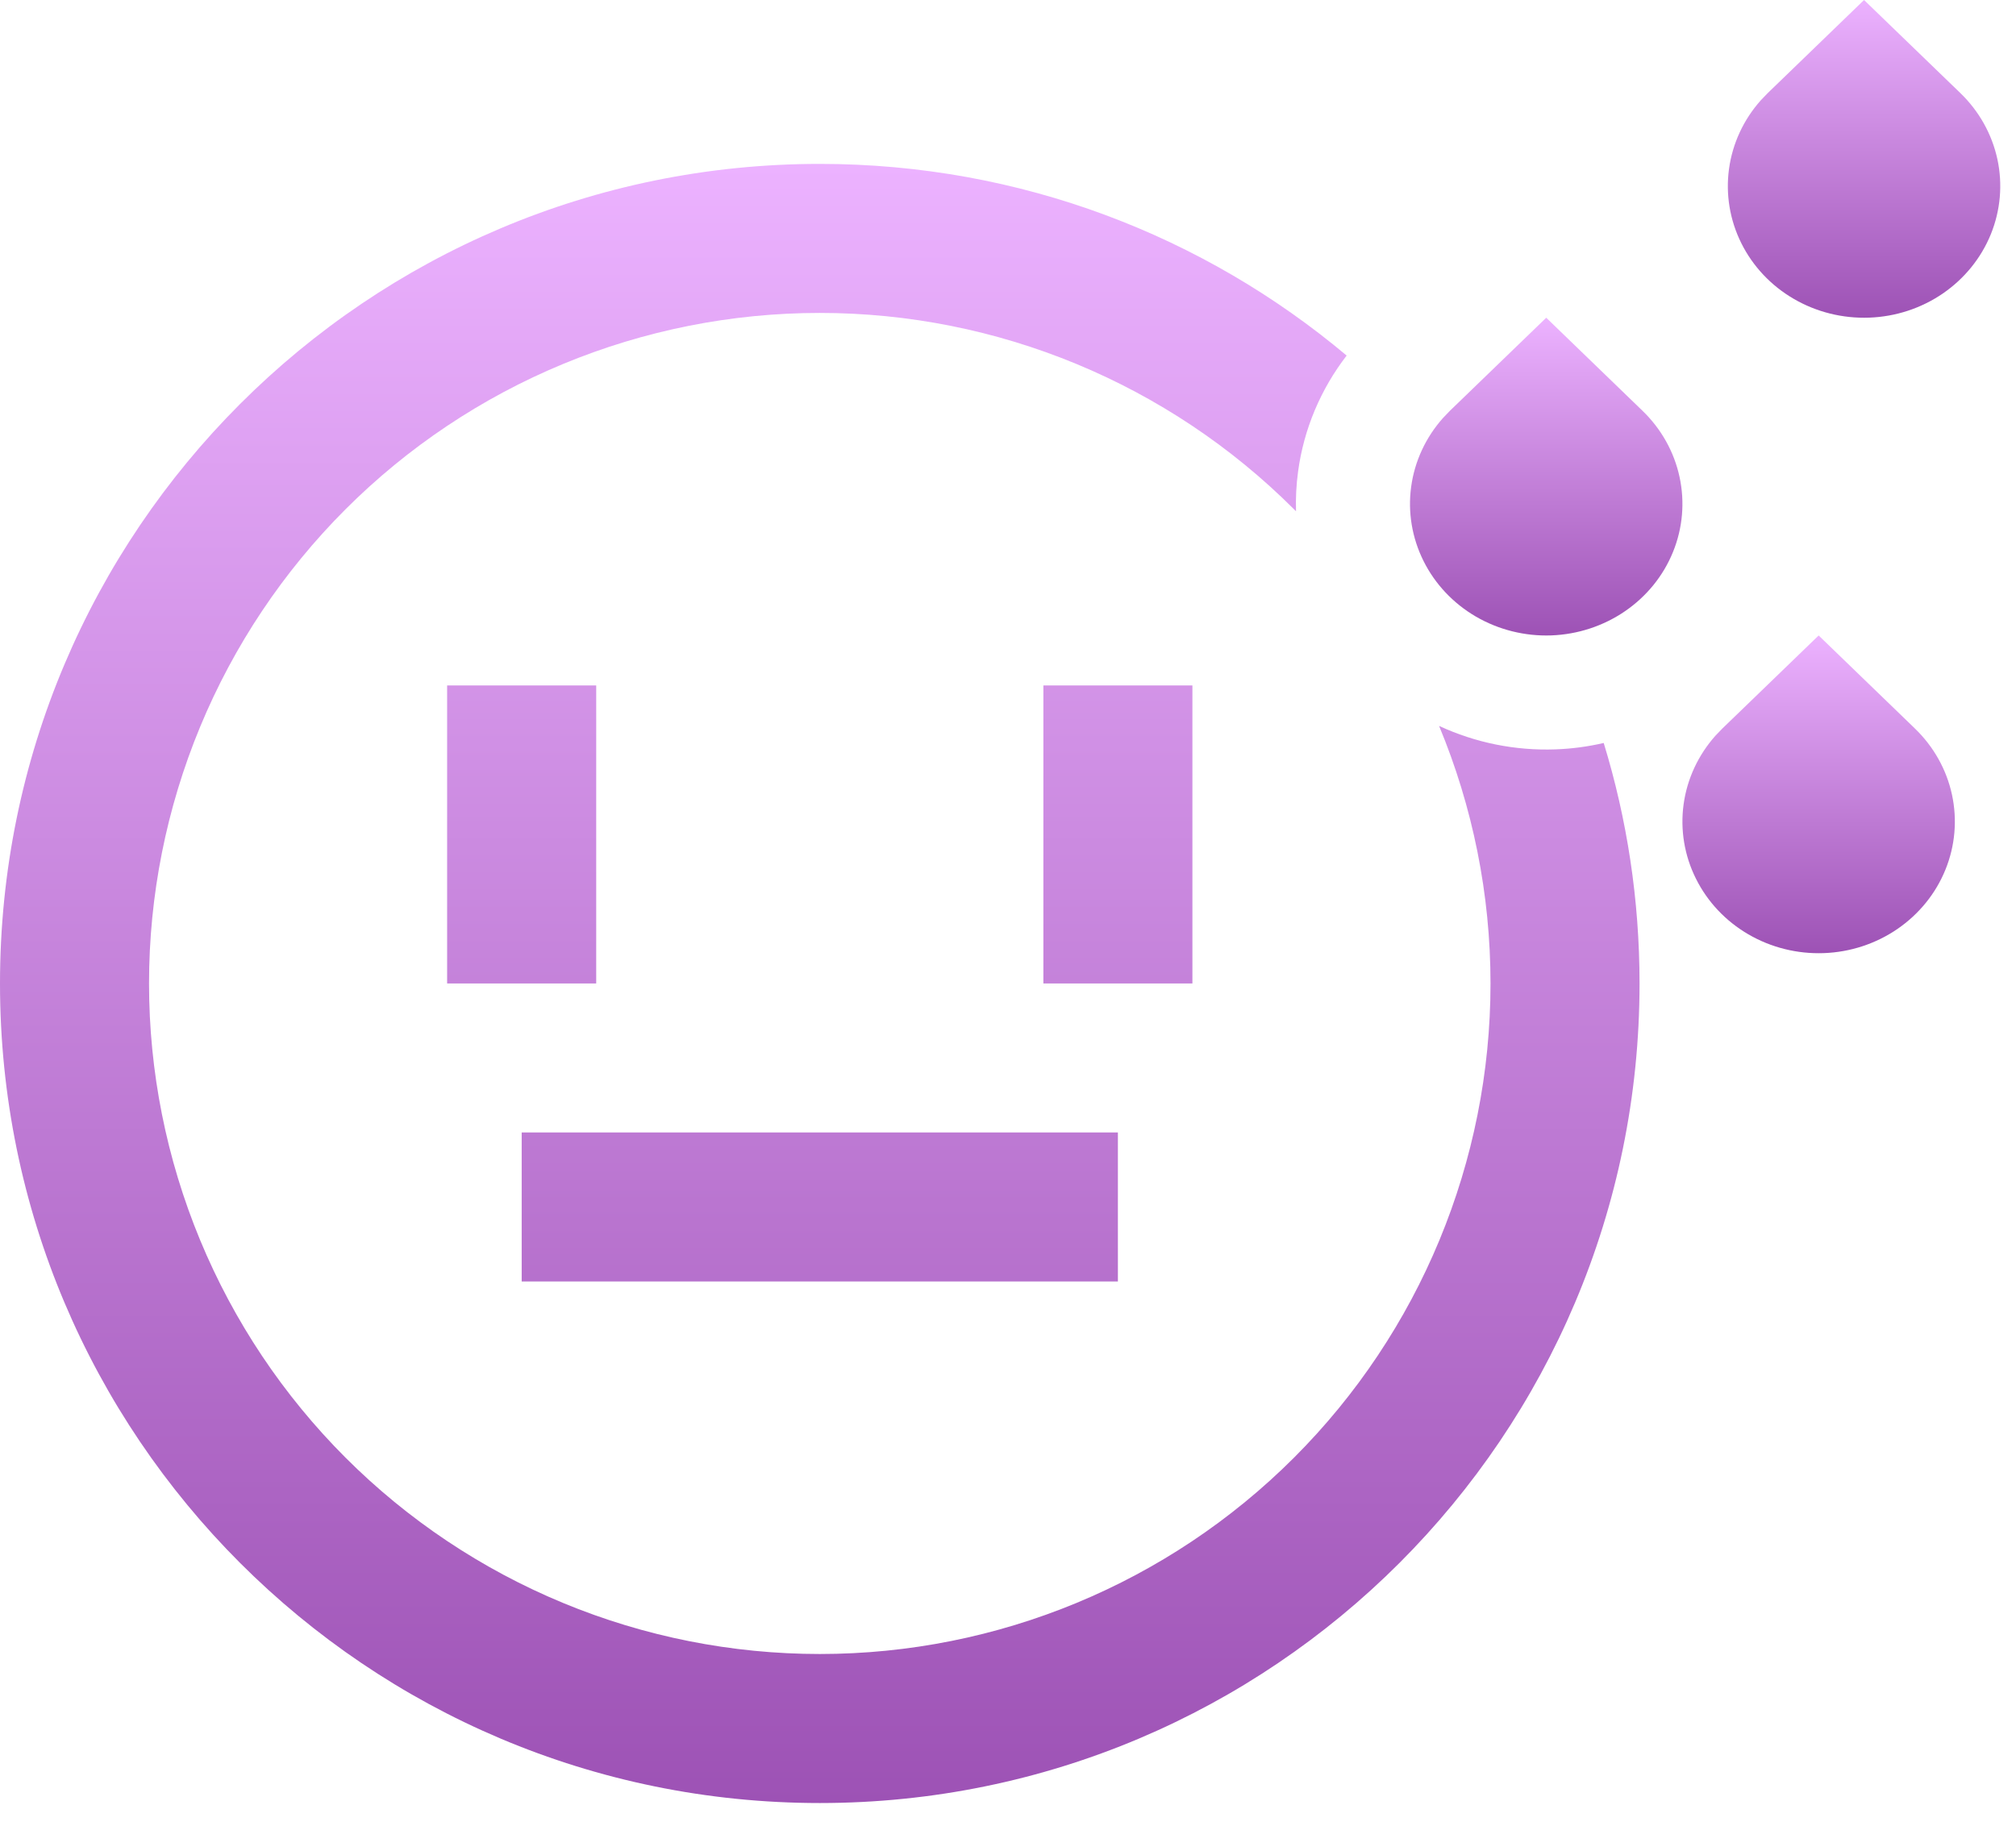
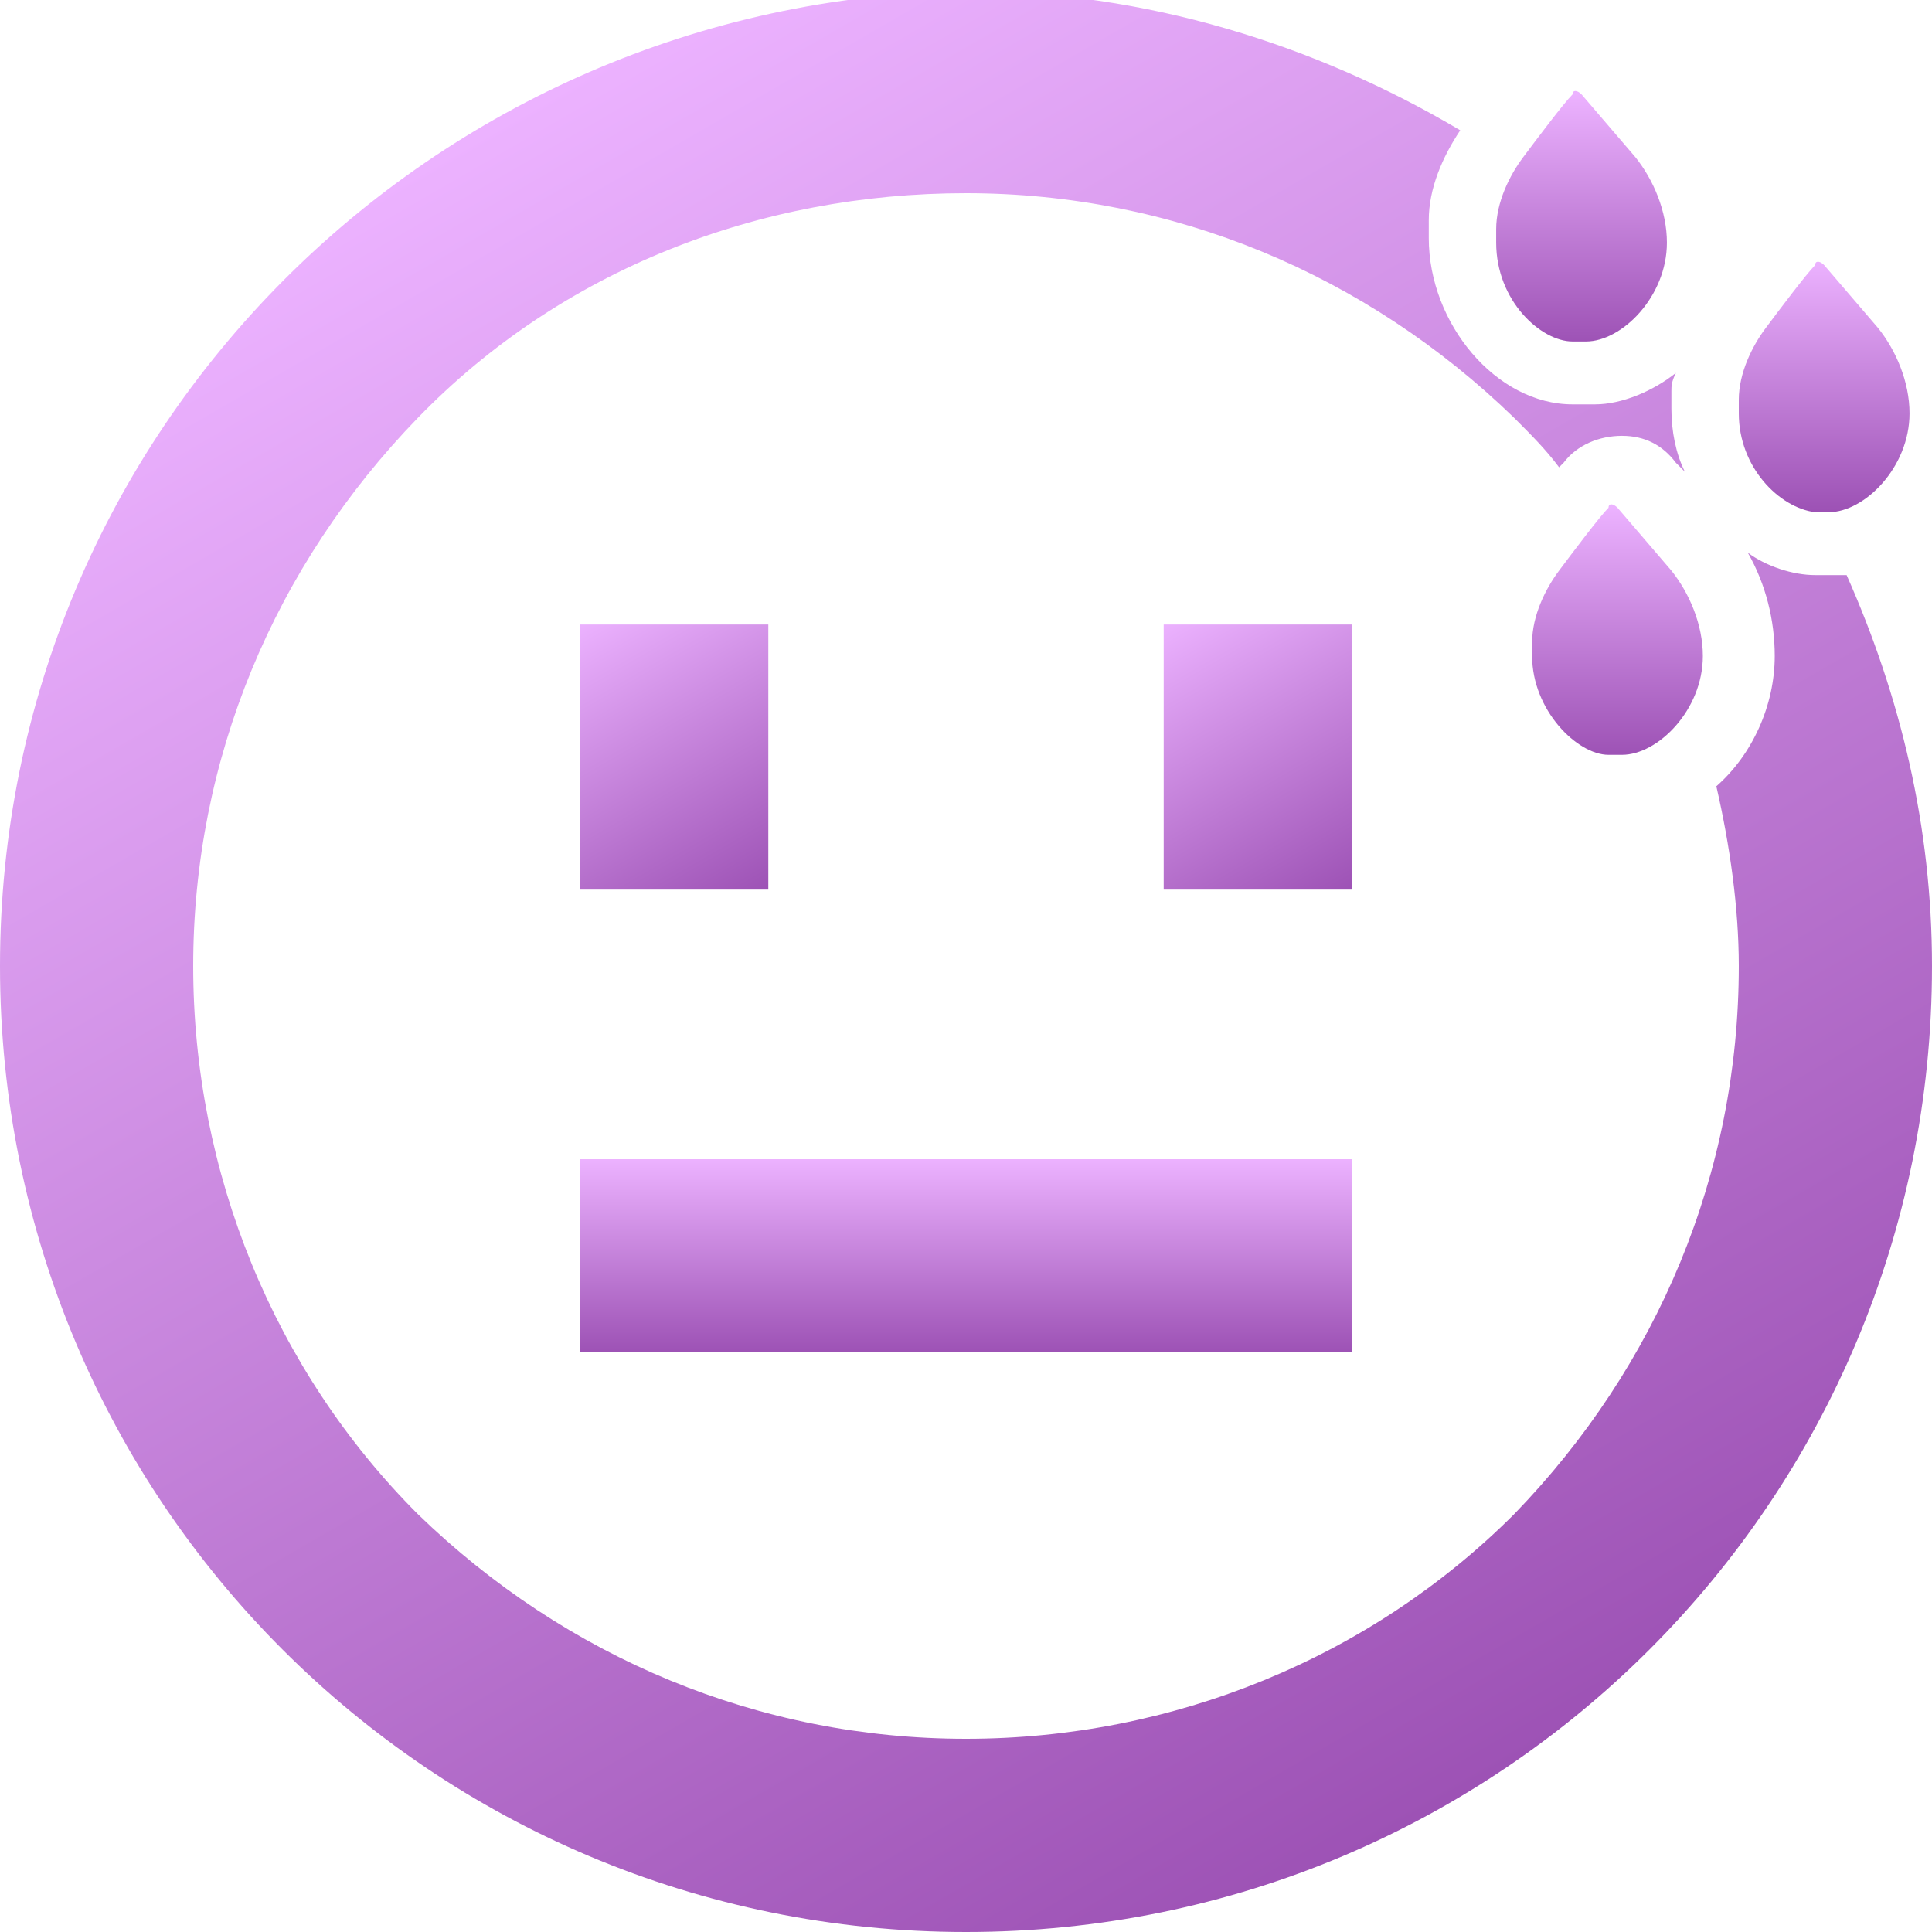
- <svg xmlns="http://www.w3.org/2000/svg" width="53" height="48" viewBox="0 0 53 48" fill="none">
-   <path d="M43.181 10.802L40.65 8.355L38.118 10.802L37.935 10.993C37.481 11.503 37.19 12.131 37.099 12.799C37.008 13.466 37.121 14.145 37.424 14.752C37.726 15.359 38.205 15.867 38.802 16.215C39.399 16.562 40.088 16.734 40.784 16.709C41.48 16.683 42.154 16.462 42.722 16.072C43.291 15.682 43.729 15.141 43.983 14.514C44.238 13.887 44.297 13.202 44.155 12.543C44.013 11.883 43.674 11.278 43.181 10.802Z" fill="url(#paint0_linear_114_590)" />
-   <path fill-rule="evenodd" clip-rule="evenodd" d="M15.674 18.025V25.862H11.755V18.025H15.674ZM31.348 18.025V25.862H27.43V18.025H31.348ZM29.389 29.78V33.699H13.715V29.78H29.389Z" fill="url(#paint1_linear_114_590)" />
-   <path fill-rule="evenodd" clip-rule="evenodd" d="M21.552 8.229C19.236 8.229 16.943 8.685 14.804 9.571C12.664 10.457 10.72 11.756 9.083 13.393C7.446 15.031 6.147 16.975 5.261 19.114C4.375 21.253 3.918 23.546 3.918 25.862C3.918 28.178 4.375 30.471 5.261 32.61C6.147 34.749 7.446 36.693 9.083 38.331C10.72 39.968 12.664 41.267 14.804 42.153C16.943 43.039 19.236 43.495 21.552 43.495C26.228 43.495 30.713 41.638 34.02 38.331C37.327 35.024 39.185 30.539 39.185 25.862C39.185 23.515 38.717 21.215 37.833 19.089C38.788 19.533 39.838 19.744 40.893 19.706C41.321 19.691 41.746 19.634 42.161 19.538C42.774 21.538 43.103 23.661 43.103 25.862C43.103 37.764 33.454 47.414 21.552 47.414C9.649 47.414 0 37.764 0 25.862C0 13.96 9.649 4.31 21.552 4.31C26.826 4.31 31.657 6.205 35.403 9.35C34.723 10.232 34.278 11.278 34.127 12.394C34.079 12.744 34.061 13.095 34.072 13.445L34.02 13.393C30.713 10.087 26.228 8.229 21.552 8.229Z" fill="url(#paint2_linear_114_590)" />
-   <path d="M50.343 19.158L47.812 16.711L45.28 19.158L45.097 19.348C44.643 19.859 44.352 20.486 44.261 21.154C44.17 21.822 44.283 22.501 44.586 23.107C44.888 23.714 45.367 24.223 45.964 24.57C46.561 24.918 47.25 25.089 47.946 25.064C48.642 25.039 49.316 24.818 49.884 24.428C50.452 24.038 50.891 23.496 51.145 22.869C51.4 22.242 51.459 21.557 51.317 20.898C51.175 20.239 50.836 19.634 50.343 19.158Z" fill="url(#paint3_linear_114_590)" />
-   <path d="M51.537 2.447L49.005 0L46.474 2.447L46.291 2.637C45.836 3.148 45.546 3.775 45.455 4.443C45.364 5.111 45.477 5.79 45.779 6.396C46.081 7.003 46.56 7.512 47.157 7.859C47.754 8.207 48.443 8.378 49.14 8.353C49.836 8.328 50.51 8.107 51.078 7.717C51.646 7.327 52.084 6.785 52.339 6.158C52.593 5.531 52.653 4.846 52.511 4.187C52.368 3.528 52.03 2.923 51.537 2.447Z" fill="url(#paint4_linear_114_590)" />
-   <defs>
-     <linearGradient id="paint0_linear_114_590" x1="40.65" y1="8.355" x2="40.65" y2="16.711" gradientUnits="userSpaceOnUse">
-       <stop stop-color="#ECB2FF" />
-       <stop offset="1" stop-color="#9D52B5" />
-     </linearGradient>
-     <linearGradient id="paint1_linear_114_590" x1="22.115" y1="4.31" x2="22.115" y2="47.414" gradientUnits="userSpaceOnUse">
-       <stop stop-color="#ECB2FF" />
-       <stop offset="1" stop-color="#9D52B5" />
-     </linearGradient>
-     <linearGradient id="paint2_linear_114_590" x1="22.115" y1="4.31" x2="22.115" y2="47.414" gradientUnits="userSpaceOnUse">
-       <stop stop-color="#ECB2FF" />
-       <stop offset="1" stop-color="#9D52B5" />
-     </linearGradient>
-     <linearGradient id="paint3_linear_114_590" x1="47.812" y1="16.711" x2="47.812" y2="25.066" gradientUnits="userSpaceOnUse">
-       <stop stop-color="#ECB2FF" />
-       <stop offset="1" stop-color="#9D52B5" />
-     </linearGradient>
-     <linearGradient id="paint4_linear_114_590" x1="49.005" y1="0" x2="49.005" y2="8.355" gradientUnits="userSpaceOnUse">
-       <stop stop-color="#ECB2FF" />
-       <stop offset="1" stop-color="#9D52B5" />
-     </linearGradient>
-   </defs>
+ <svg xmlns="http://www.w3.org/2000/svg" version="1.1" id="Layer_1" x="0px" y="0px" viewBox="0 0 43 43" style="enable-background:new 0 0 43 43;" xml:space="preserve">
+   <style type="text/css">
+ 	.st0{fill:url(#SVGID_1_);}
+ 	.st1{fill:url(#SVGID_2_);}
+ 	.st2{fill:url(#SVGID_3_);}
+ 	.st3{fill:url(#SVGID_4_);}
+ 	.st4{fill:url(#SVGID_5_);}
+ 	.st5{fill:url(#SVGID_6_);}
+ 	.st6{fill:url(#SVGID_7_);}
+ </style>
+   <linearGradient id="SVGID_1_" gradientUnits="userSpaceOnUse" x1="21.5" y1="30.1" x2="21.5" y2="25.8">
+     <stop offset="0" style="stop-color:#9D52B5" />
+     <stop offset="1" style="stop-color:#ECB2FF" />
+   </linearGradient>
+   <rect x="12.9" y="25.8" class="st0" width="17.2" height="4.3" />
+   <linearGradient id="SVGID_2_" gradientUnits="userSpaceOnUse" x1="15.767" y1="10.436" x2="22.042" y2="6.813" gradientTransform="matrix(6.123234e-17 -1 1 6.123234e-17 6.3739 35.735)">
+     <stop offset="0" style="stop-color:#9D52B5" />
+     <stop offset="1" style="stop-color:#ECB2FF" />
+   </linearGradient>
+   <rect x="12.9" y="13.9" class="st1" width="4.2" height="5.9" />
+   <linearGradient id="SVGID_3_" gradientUnits="userSpaceOnUse" x1="15.767" y1="23.439" x2="22.042" y2="19.817" gradientTransform="matrix(6.123234e-17 -1 1 6.123234e-17 6.3739 35.735)">
+     <stop offset="0" style="stop-color:#9D52B5" />
+     <stop offset="1" style="stop-color:#ECB2FF" />
+   </linearGradient>
+   <rect x="25.9" y="13.9" class="st2" width="4.2" height="5.9" />
+   <linearGradient id="SVGID_4_" gradientUnits="userSpaceOnUse" x1="37.305" y1="58.833" x2="42.855" y2="58.833" gradientTransform="matrix(6.123234e-17 1 -1 6.123234e-17 94.0743 -35.2129)">
+     <stop offset="0" style="stop-color:#ECB2FF" />
+     <stop offset="1" style="stop-color:#9D52B5" />
+   </linearGradient>
+   <path class="st3" d="M33.3,5.4L33.3,5.4c0-0.1,0-0.2,0-0.3c0-0.6,0.3-1.2,0.6-1.6c0.3-0.4,0.9-1.2,1.1-1.4c0-0.1,0.1-0.1,0.2,0  l1.2,1.4c0.4,0.5,0.7,1.2,0.7,1.9c0,0,0,0,0,0v0c0,1.2-1,2.2-1.8,2.2H35C34.3,7.6,33.3,6.7,33.3,5.4z" />
+   <linearGradient id="SVGID_5_" gradientUnits="userSpaceOnUse" x1="46.494" y1="58.009" x2="52.043" y2="58.009" gradientTransform="matrix(6.123234e-17 1 -1 6.123234e-17 94.0743 -35.2129)">
+     <stop offset="0" style="stop-color:#ECB2FF" />
+     <stop offset="1" style="stop-color:#9D52B5" />
+   </linearGradient>
+   <path class="st4" d="M34.1,14.6L34.1,14.6c0-0.1,0-0.2,0-0.3c0-0.6,0.3-1.2,0.6-1.6c0.3-0.4,0.9-1.2,1.1-1.4c0-0.1,0.1-0.1,0.2,0  l1.2,1.4c0.4,0.5,0.7,1.2,0.7,1.9c0,0,0,0,0,0v0c0,1.2-1,2.2-1.8,2.2h-0.3C35.1,16.8,34.1,15.8,34.1,14.6z" />
+   <linearGradient id="SVGID_6_" gradientUnits="userSpaceOnUse" x1="32.19" y1="40.158" x2="10.686" y2="2.913">
+     <stop offset="0" style="stop-color:#9D52B5" />
+     <stop offset="1" style="stop-color:#ECB2FF" />
+   </linearGradient>
+   <path class="st5" d="M40.7,12.8h-0.3c-0.5,0-1.1-0.2-1.5-0.5c0.4,0.7,0.6,1.5,0.6,2.3c0,1.1-0.5,2.2-1.3,2.9c0.3,1.3,0.5,2.7,0.5,4  c0,4.6-1.8,8.9-5,12.2c-3.2,3.2-7.6,5-12.2,5s-8.9-1.8-12.2-5c-3.2-3.2-5-7.6-5-12.2s1.8-8.9,5-12.2s7.6-5,12.2-5s8.9,1.8,12.2,5  c0.4,0.4,0.7,0.7,1,1.1l0.1-0.1c0.3-0.4,0.8-0.6,1.3-0.6c0.5,0,0.9,0.2,1.2,0.6l0.2,0.2c-0.2-0.4-0.3-0.9-0.3-1.4c0-0.1,0-0.3,0-0.4  c0-0.1,0-0.2,0.1-0.4c-0.5,0.4-1.2,0.7-1.8,0.7H35c-1.7,0-3.2-1.8-3.2-3.7c0-0.1,0-0.3,0-0.4c0-0.7,0.3-1.4,0.7-2  c-3.2-1.9-7-3.1-11-3.1C9.6,0,0,9.6,0,21.5C0,33.4,9.6,43,21.5,43C33.4,43,43,33.4,43,21.5c0-3.1-0.7-6-1.9-8.7  C41,12.8,40.9,12.8,40.7,12.8z" />
+   <linearGradient id="SVGID_7_" gradientUnits="userSpaceOnUse" x1="41.013" y1="53.502" x2="46.562" y2="53.502" gradientTransform="matrix(6.123234e-17 1 -1 6.123234e-17 94.0743 -35.2129)">
+     <stop offset="0" style="stop-color:#ECB2FF" />
+     <stop offset="1" style="stop-color:#9D52B5" />
+   </linearGradient>
+   <path class="st6" d="M38.7,9.2L38.7,9.2c0-0.1,0-0.2,0-0.3c0-0.6,0.3-1.2,0.6-1.6c0.3-0.4,0.9-1.2,1.1-1.4c0-0.1,0.1-0.1,0.2,0  l1.2,1.4c0.4,0.5,0.7,1.2,0.7,1.9c0,0,0,0,0,0v0c0,1.2-1,2.2-1.8,2.2h-0.3C39.6,11.3,38.7,10.4,38.7,9.2z" />
</svg>
